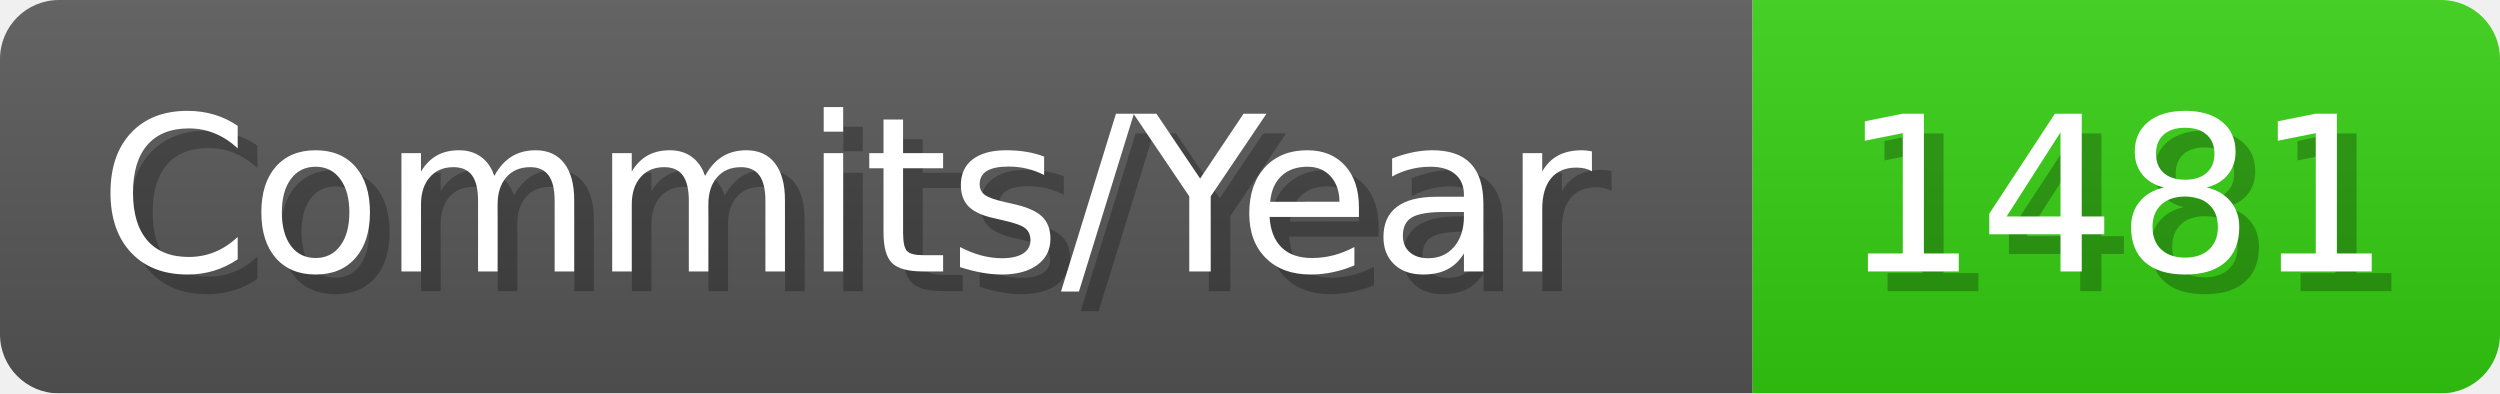
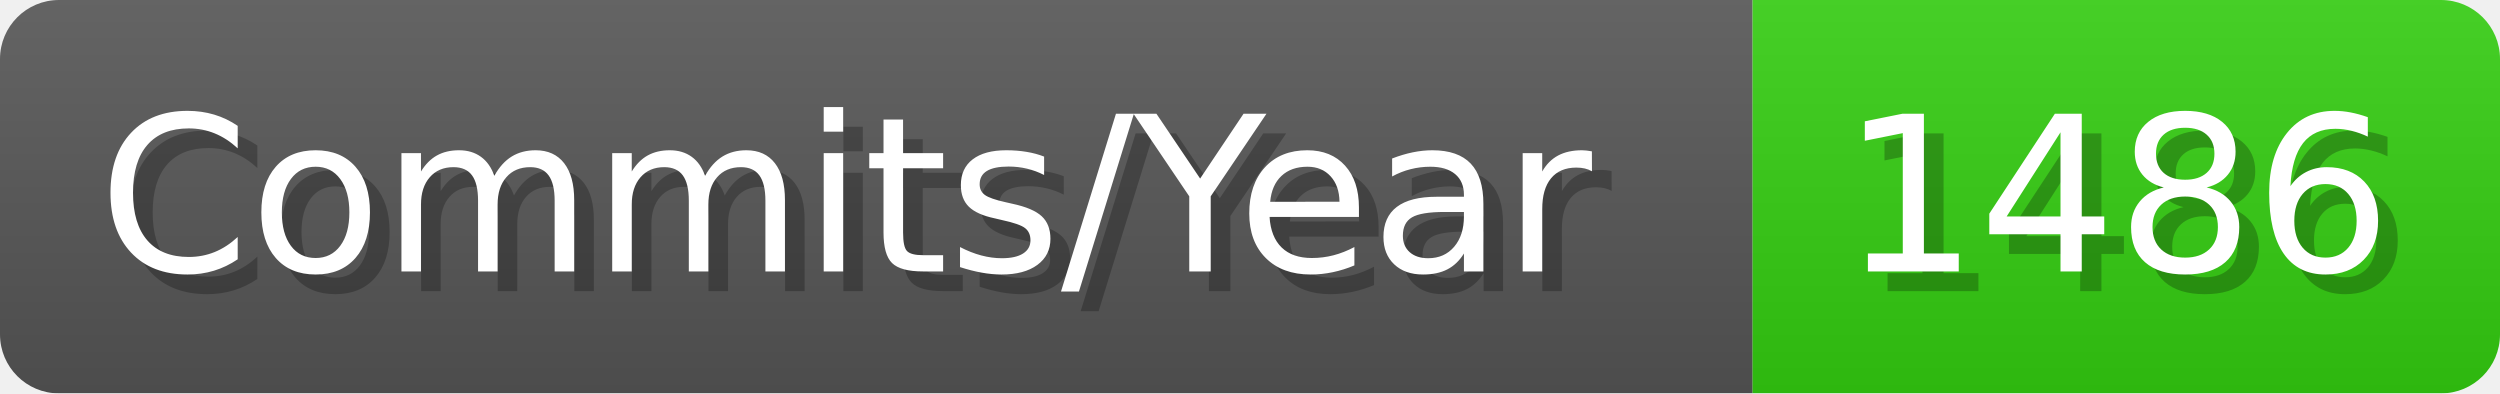
- <svg xmlns="http://www.w3.org/2000/svg" width="127.1" height="20" viewBox="0 0 1271 200" role="img" aria-label="Commits/Year: 1481">
+ <svg xmlns="http://www.w3.org/2000/svg" width="127.1" height="20" viewBox="0 0 1271 200" role="img" aria-label="Commits/Year: 1486">
  <linearGradient id="aUPdi" x2="0" y2="100%">
    <stop offset="0" stop-opacity=".1" stop-color="#EEE" />
    <stop offset="1" stop-opacity=".1" />
  </linearGradient>
  <mask id="WfAiQ">
    <rect width="1271" height="200" rx="30" fill="#FFF" />
  </mask>
  <g mask="url(#WfAiQ)">
    <rect width="891" height="200" fill="#555" />
    <rect width="380" height="200" fill="#3C1" x="891" />
    <rect width="1271" height="200" fill="url(#aUPdi)" />
  </g>
  <g aria-hidden="true" fill="#fff" text-anchor="start" font-family="Verdana,DejaVu Sans,sans-serif" font-size="110">
    <text x="60" y="148" textLength="791" fill="#000" opacity="0.25">Commits/Year</text>
    <text x="50" y="138" textLength="791">Commits/Year</text>
-     <text x="946" y="148" textLength="280" fill="#000" opacity="0.25">1481</text>
-     <text x="936" y="138" textLength="280">1481</text>
+     <text x="946" y="148" textLength="280" fill="#000" opacity="0.25">1486</text>
+     <text x="936" y="138" textLength="280">1486</text>
  </g>
</svg>
